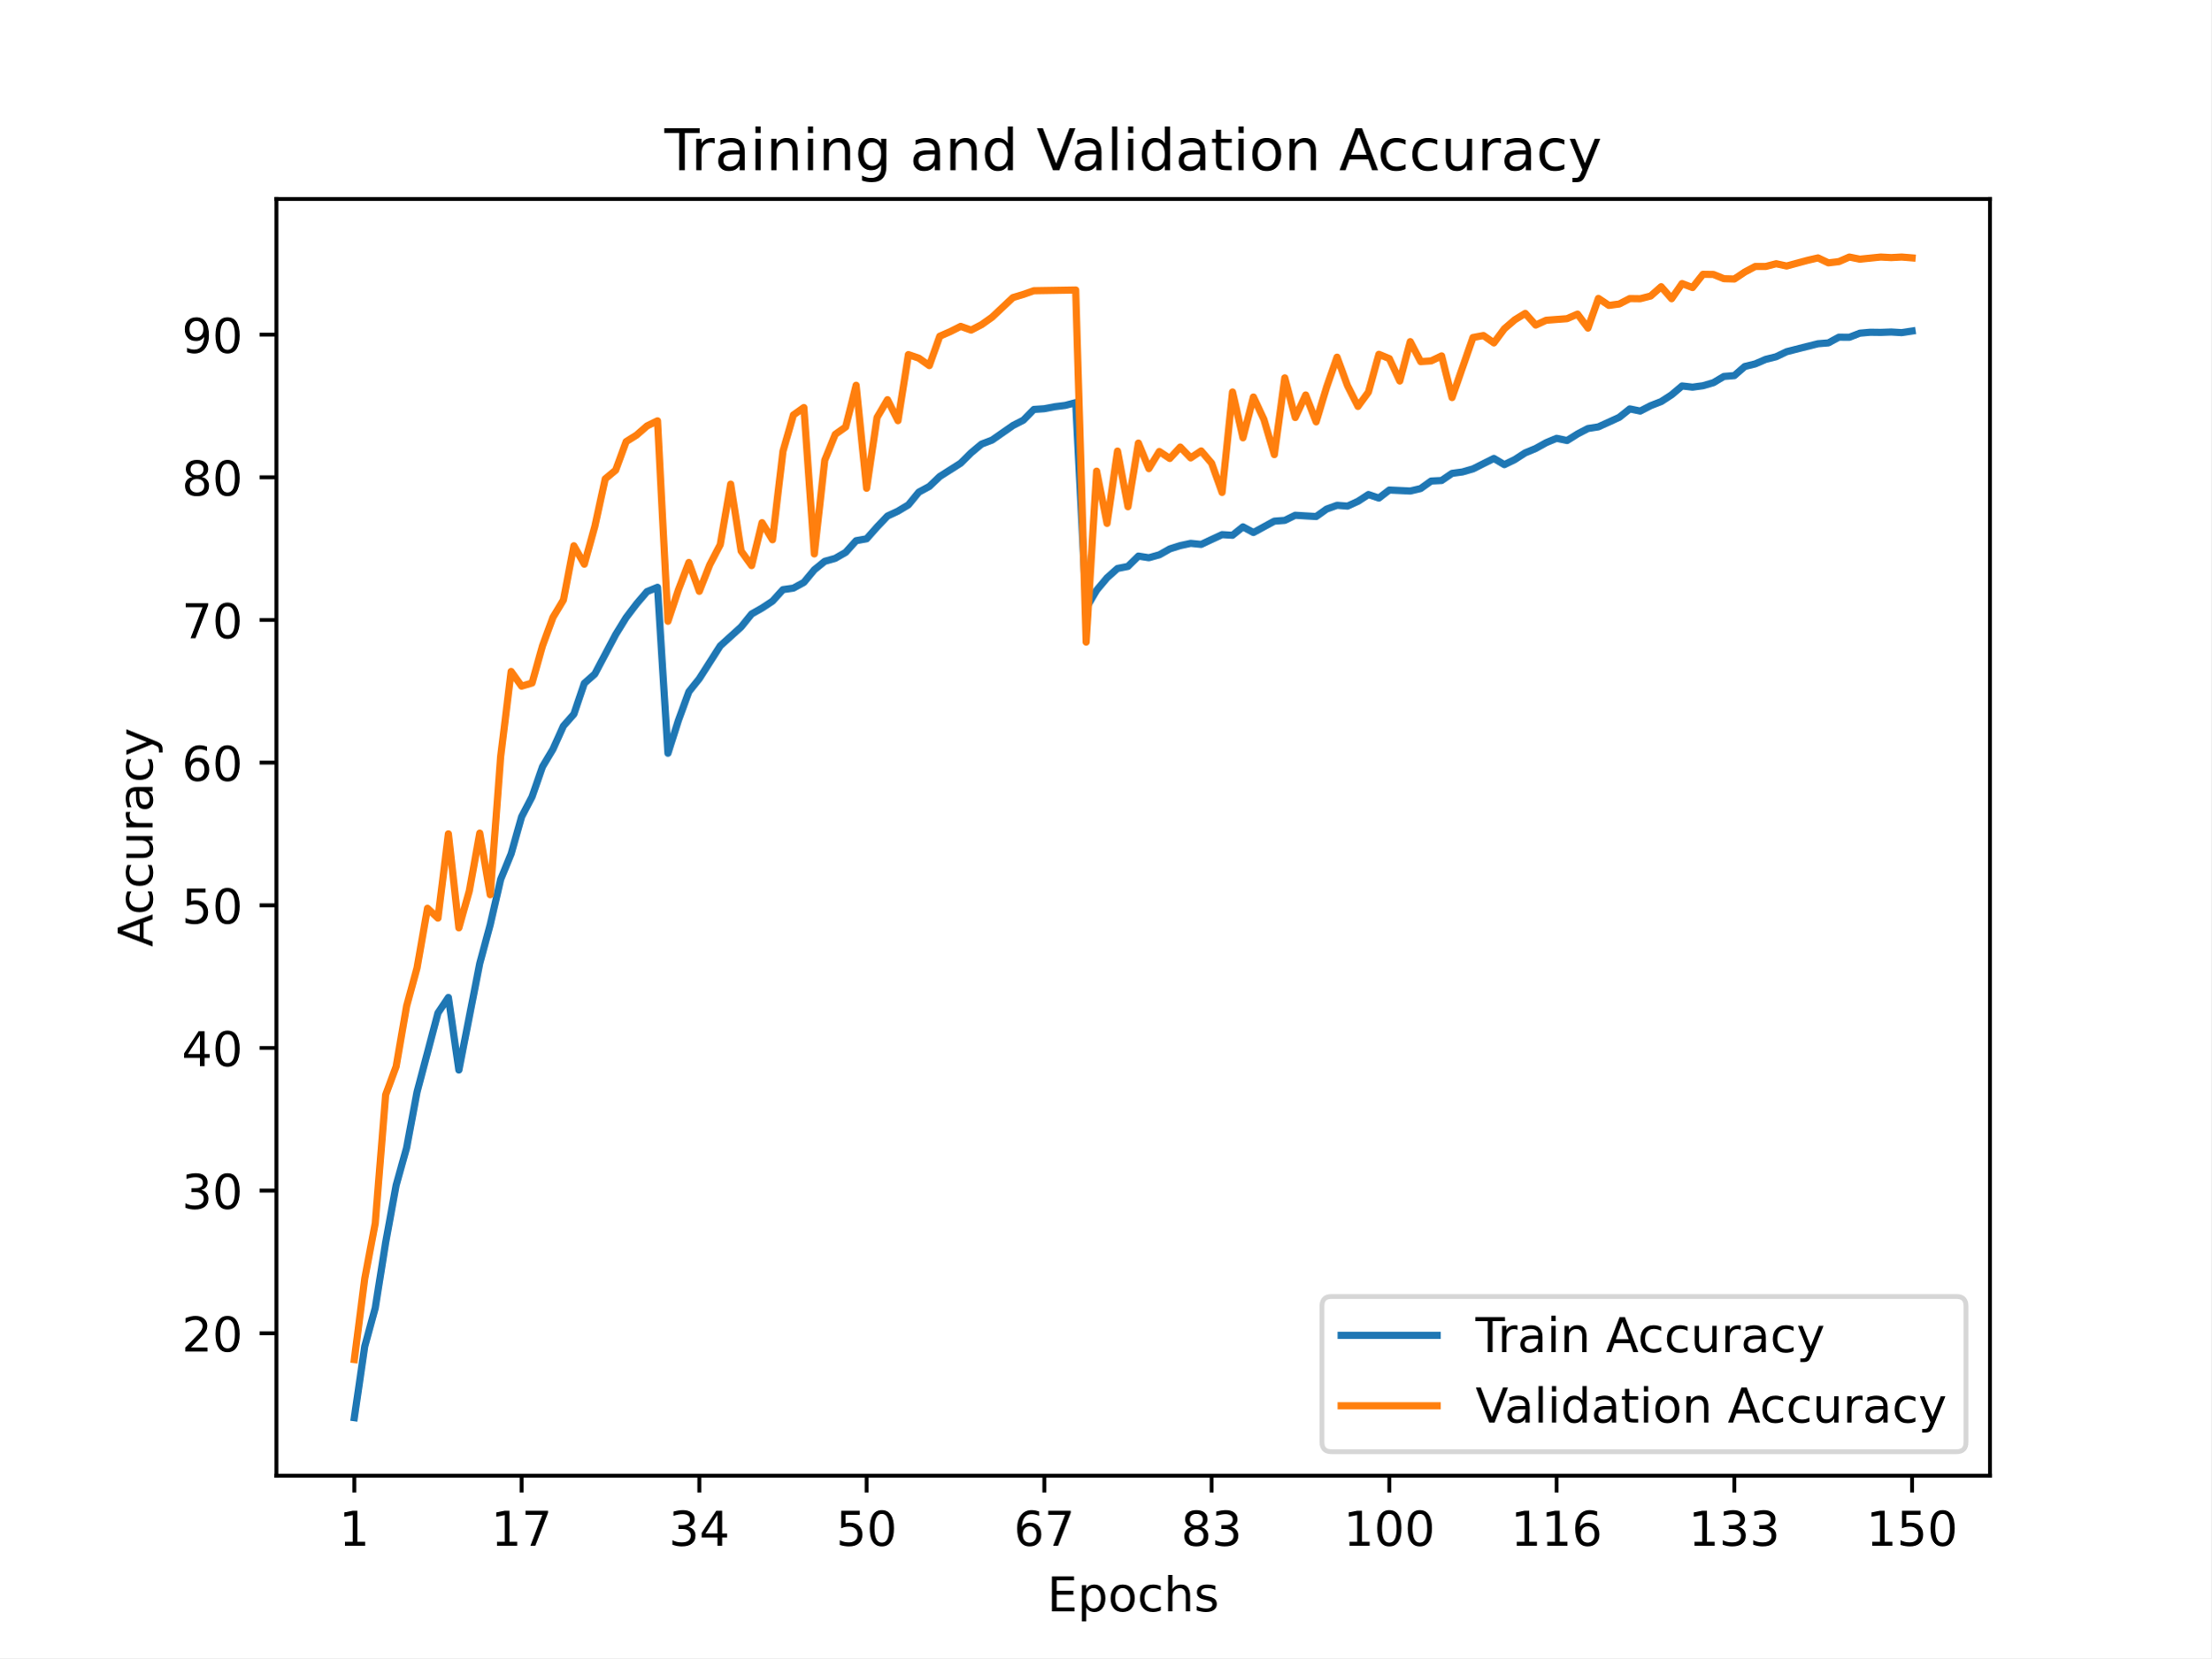
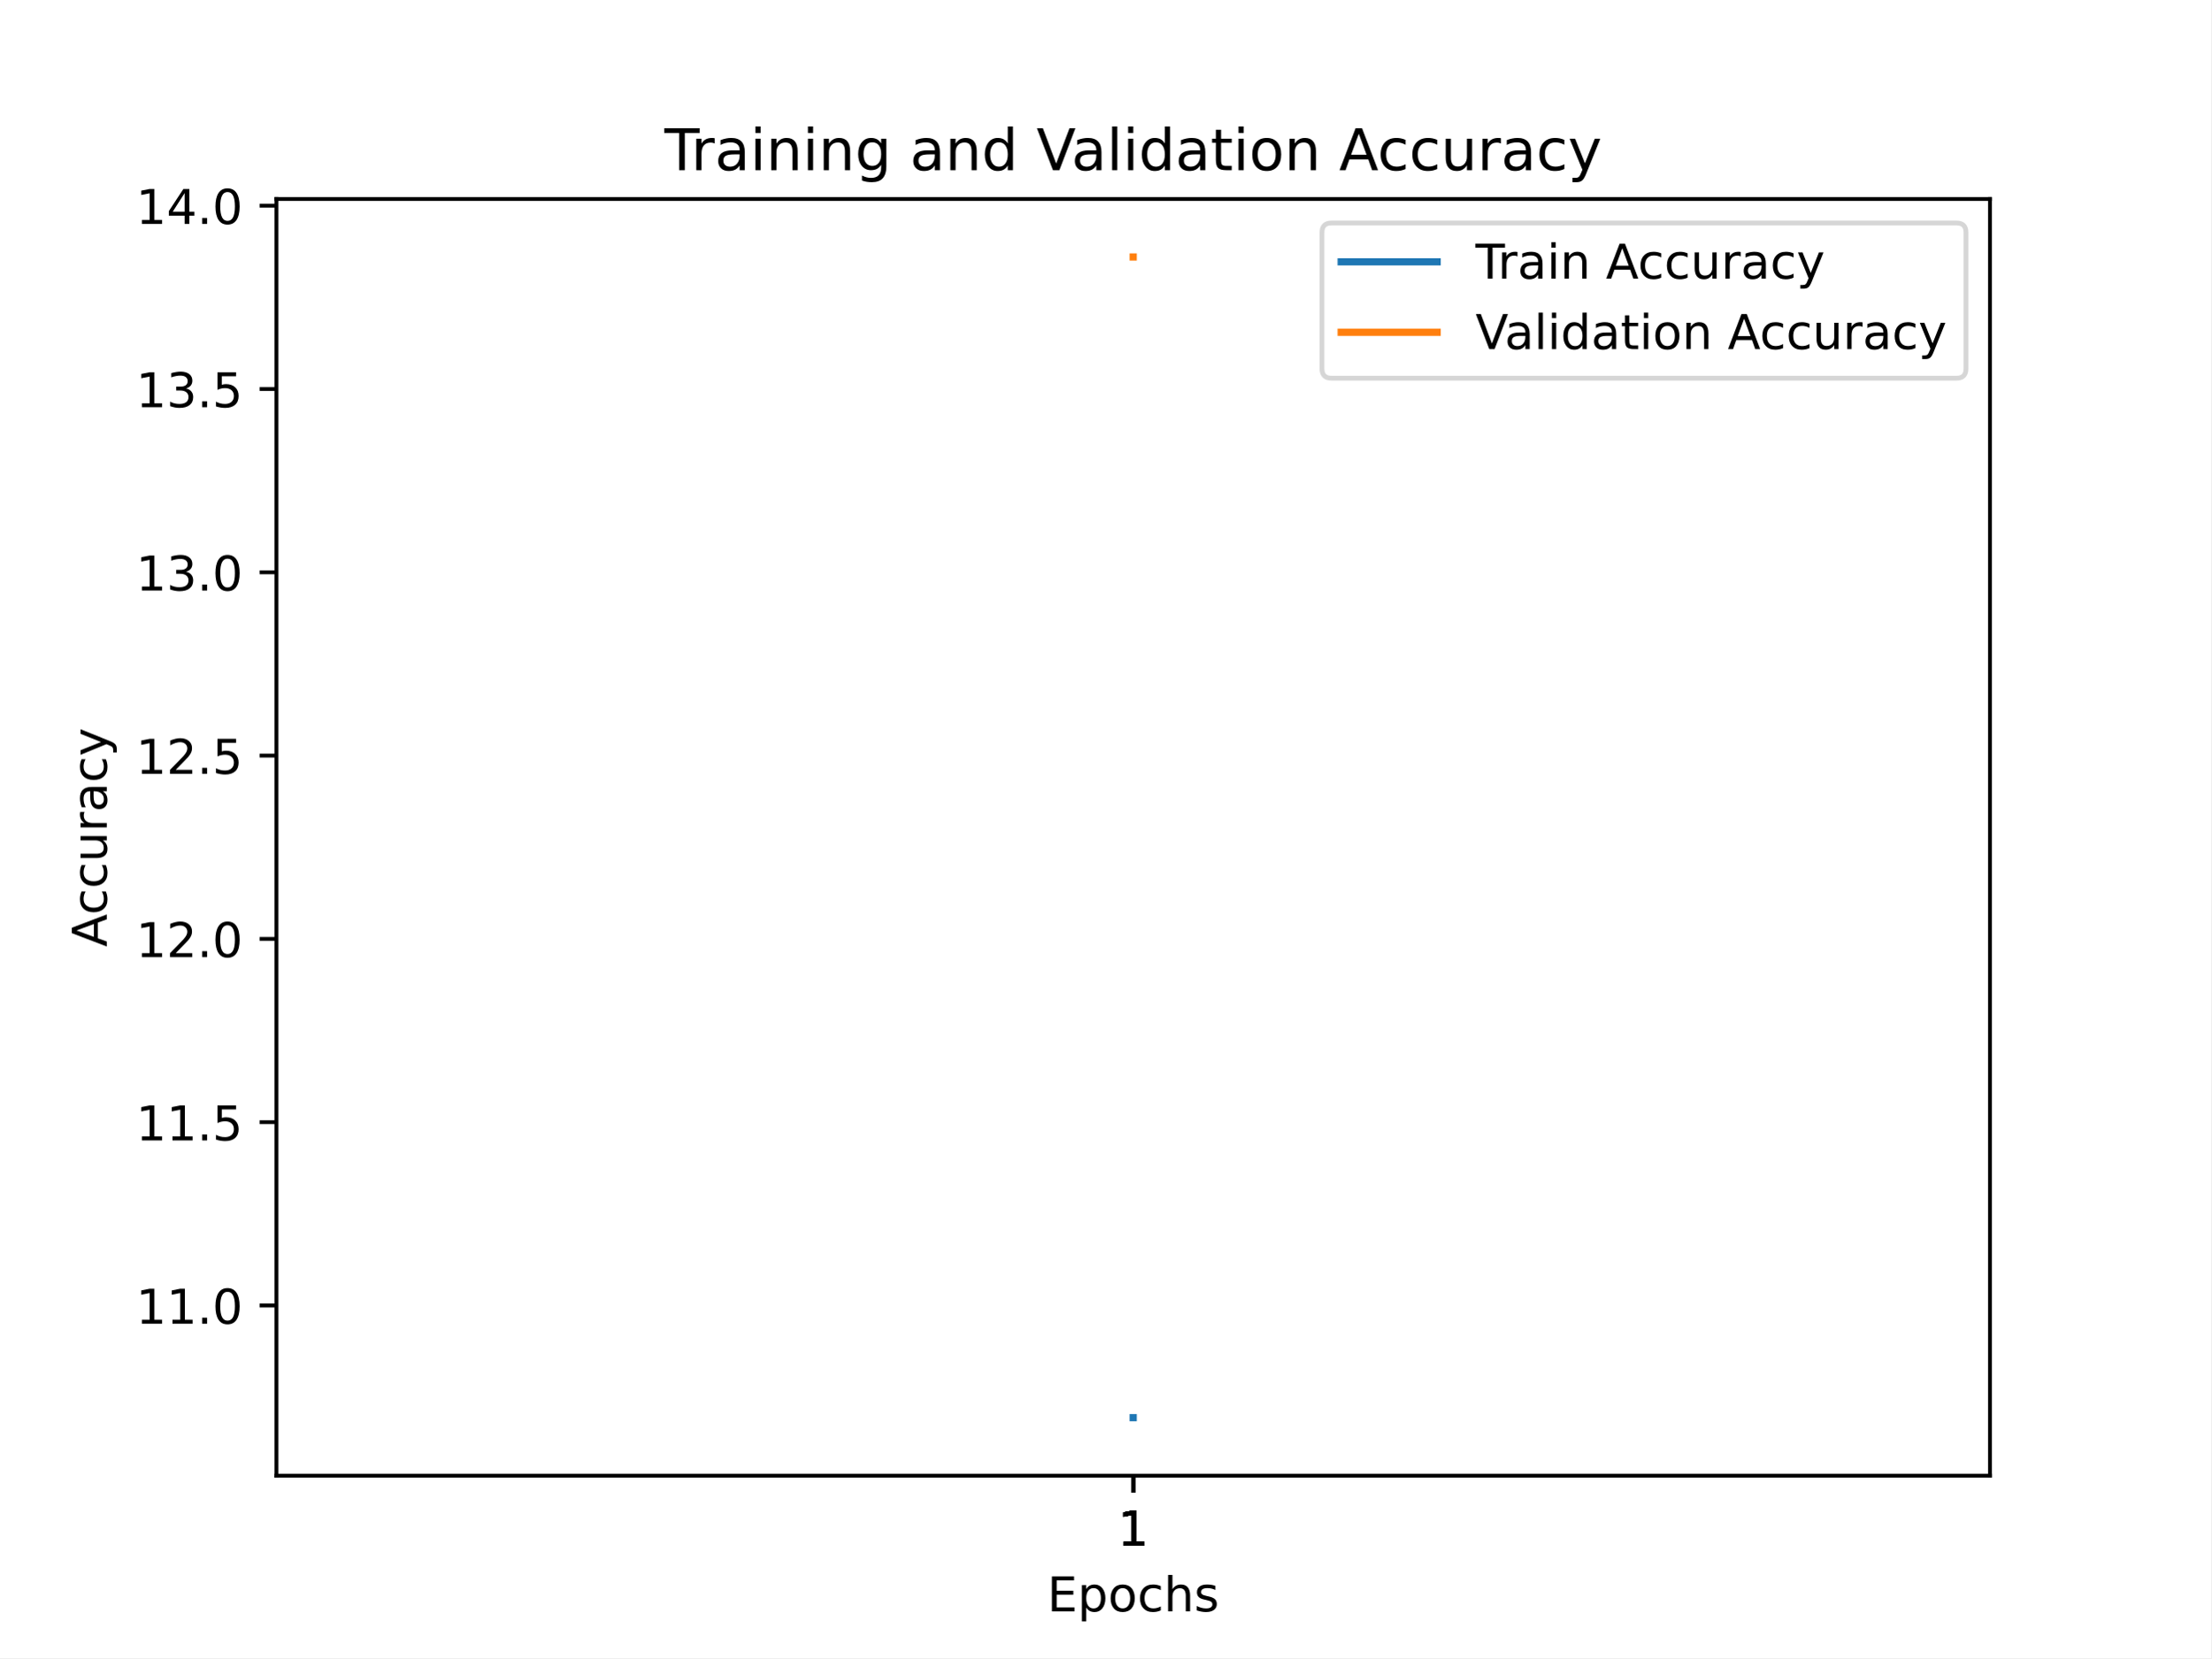
<svg xmlns="http://www.w3.org/2000/svg" xmlns:xlink="http://www.w3.org/1999/xlink" width="460.8pt" height="345.6pt" viewBox="0 0 460.8 345.6" version="1.1">
  <defs>
    <style type="text/css">*{stroke-linejoin: round; stroke-linecap: butt}</style>
  </defs>
  <g id="figure_1">
    <g id="patch_1">
      <path d="M 0 345.6  L 460.8 345.6  L 460.8 0  L 0 0  z " style="fill: #ffffff" />
    </g>
    <g id="axes_1">
      <g id="patch_2">
        <path d="M 57.6 307.584  L 414.72 307.584  L 414.72 41.472  L 57.6 41.472  z " style="fill: #ffffff" />
      </g>
      <g id="matplotlib.axis_1">
        <g id="xtick_1">
          <g id="line2d_1">
            <defs>
-               <path id="m9c31987cc4" d="M 0 0  L 0 3.5  " style="stroke: #000000; stroke-width: 0.8" />
+               <path id="m5d344361ba" d="M 0 0  L 0 3.5  " style="stroke: #000000; stroke-width: 0.8" />
            </defs>
            <g>
-               <use xlink:href="#m9c31987cc4" x="73.833" y="307.584" style="stroke: #000000; stroke-width: 0.8" />
+               <use xlink:href="#m5d344361ba" x="236.16" y="307.584" style="stroke: #000000; stroke-width: 0.8" />
            </g>
          </g>
          <g id="text_1">
-             <g transform="translate(70.65148 322.1824) scale(0.1 -0.1)">
+             <g transform="translate(232.9787 322.1824) scale(0.1 -0.1)">
              <defs>
                <path id="DejaVuSans-31" d="M 794 531  L 1825 531  L 1825 4091  L 703 3866  L 703 4441  L 1819 4666  L 2450 4666  L 2450 531  L 3481 531  L 3481 0  L 794 0  L 794 531  z " transform="scale(0.015625)" />
              </defs>
              <use xlink:href="#DejaVuSans-31" />
            </g>
          </g>
        </g>
        <g id="xtick_2">
          <g id="line2d_2">
            <g>
-               <use xlink:href="#m9c31987cc4" x="108.695" y="307.584" style="stroke: #000000; stroke-width: 0.8" />
+               <use xlink:href="#m5d344361ba" x="236.16" y="307.584" style="stroke: #000000; stroke-width: 0.8" />
            </g>
          </g>
          <g id="text_2">
-             <g transform="translate(102.3325 322.1824) scale(0.1 -0.1)">
-               <defs>
-                 <path id="DejaVuSans-37" d="M 525 4666  L 3525 4666  L 3525 4397  L 1831 0  L 1172 0  L 2766 4134  L 525 4134  L 525 4666  z " transform="scale(0.015625)" />
-               </defs>
-               <use xlink:href="#DejaVuSans-31" />
-               <use xlink:href="#DejaVuSans-37" x="63.623" />
+             <g transform="translate(232.9787 322.1824) scale(0.1 -0.1)">
+               <use xlink:href="#DejaVuSans-31" />
            </g>
          </g>
        </g>
        <g id="xtick_3">
          <g id="line2d_3">
            <g>
-               <use xlink:href="#m9c31987cc4" x="145.736" y="307.584" style="stroke: #000000; stroke-width: 0.8" />
+               <use xlink:href="#m5d344361ba" x="236.16" y="307.584" style="stroke: #000000; stroke-width: 0.8" />
            </g>
          </g>
          <g id="text_3">
-             <g transform="translate(139.3736 322.1824) scale(0.1 -0.1)">
-               <defs>
-                 <path id="DejaVuSans-33" d="M 2597 2516  Q 3050 2419 3304 2112  Q 3559 1806 3559 1356  Q 3559 666 3084 287  Q 2609 -91 1734 -91  Q 1441 -91 1130 -33  Q 819 25 488 141  L 488 750  Q 750 597 1062 519  Q 1375 441 1716 441  Q 2309 441 2620 675  Q 2931 909 2931 1356  Q 2931 1769 2642 2001  Q 2353 2234 1838 2234  L 1294 2234  L 1294 2753  L 1863 2753  Q 2328 2753 2575 2939  Q 2822 3125 2822 3475  Q 2822 3834 2567 4026  Q 2313 4219 1838 4219  Q 1578 4219 1281 4162  Q 984 4106 628 3988  L 628 4550  Q 988 4650 1302 4700  Q 1616 4750 1894 4750  Q 2613 4750 3031 4423  Q 3450 4097 3450 3541  Q 3450 3153 3228 2886  Q 3006 2619 2597 2516  z " transform="scale(0.015625)" />
-                 <path id="DejaVuSans-34" d="M 2419 4116  L 825 1625  L 2419 1625  L 2419 4116  z M 2253 4666  L 3047 4666  L 3047 1625  L 3713 1625  L 3713 1100  L 3047 1100  L 3047 0  L 2419 0  L 2419 1100  L 313 1100  L 313 1709  L 2253 4666  z " transform="scale(0.015625)" />
-               </defs>
-               <use xlink:href="#DejaVuSans-33" />
-               <use xlink:href="#DejaVuSans-34" x="63.623" />
+             <g transform="translate(232.9787 322.1824) scale(0.1 -0.1)">
+               <use xlink:href="#DejaVuSans-31" />
            </g>
          </g>
        </g>
        <g id="xtick_4">
          <g id="line2d_4">
            <g>
-               <use xlink:href="#m9c31987cc4" x="180.598" y="307.584" style="stroke: #000000; stroke-width: 0.8" />
+               <use xlink:href="#m5d344361ba" x="236.16" y="307.584" style="stroke: #000000; stroke-width: 0.8" />
            </g>
          </g>
          <g id="text_4">
-             <g transform="translate(174.2358 322.1824) scale(0.1 -0.1)">
-               <defs>
-                 <path id="DejaVuSans-35" d="M 691 4666  L 3169 4666  L 3169 4134  L 1269 4134  L 1269 2991  Q 1406 3038 1543 3061  Q 1681 3084 1819 3084  Q 2600 3084 3056 2656  Q 3513 2228 3513 1497  Q 3513 744 3044 326  Q 2575 -91 1722 -91  Q 1428 -91 1123 -41  Q 819 9 494 109  L 494 744  Q 775 591 1075 516  Q 1375 441 1709 441  Q 2250 441 2565 725  Q 2881 1009 2881 1497  Q 2881 1984 2565 2268  Q 2250 2553 1709 2553  Q 1456 2553 1204 2497  Q 953 2441 691 2322  L 691 4666  z " transform="scale(0.015625)" />
-                 <path id="DejaVuSans-30" d="M 2034 4250  Q 1547 4250 1301 3770  Q 1056 3291 1056 2328  Q 1056 1369 1301 889  Q 1547 409 2034 409  Q 2525 409 2770 889  Q 3016 1369 3016 2328  Q 3016 3291 2770 3770  Q 2525 4250 2034 4250  z M 2034 4750  Q 2819 4750 3233 4129  Q 3647 3509 3647 2328  Q 3647 1150 3233 529  Q 2819 -91 2034 -91  Q 1250 -91 836 529  Q 422 1150 422 2328  Q 422 3509 836 4129  Q 1250 4750 2034 4750  z " transform="scale(0.015625)" />
-               </defs>
-               <use xlink:href="#DejaVuSans-35" />
-               <use xlink:href="#DejaVuSans-30" x="63.623" />
+             <g transform="translate(232.9787 322.1824) scale(0.1 -0.1)">
+               <use xlink:href="#DejaVuSans-31" />
            </g>
          </g>
        </g>
        <g id="xtick_5">
          <g id="line2d_5">
            <g>
-               <use xlink:href="#m9c31987cc4" x="217.639" y="307.584" style="stroke: #000000; stroke-width: 0.8" />
+               <use xlink:href="#m5d344361ba" x="236.16" y="307.584" style="stroke: #000000; stroke-width: 0.8" />
            </g>
          </g>
          <g id="text_5">
-             <g transform="translate(211.2769 322.1824) scale(0.1 -0.1)">
-               <defs>
-                 <path id="DejaVuSans-36" d="M 2113 2584  Q 1688 2584 1439 2293  Q 1191 2003 1191 1497  Q 1191 994 1439 701  Q 1688 409 2113 409  Q 2538 409 2786 701  Q 3034 994 3034 1497  Q 3034 2003 2786 2293  Q 2538 2584 2113 2584  z M 3366 4563  L 3366 3988  Q 3128 4100 2886 4159  Q 2644 4219 2406 4219  Q 1781 4219 1451 3797  Q 1122 3375 1075 2522  Q 1259 2794 1537 2939  Q 1816 3084 2150 3084  Q 2853 3084 3261 2657  Q 3669 2231 3669 1497  Q 3669 778 3244 343  Q 2819 -91 2113 -91  Q 1303 -91 875 529  Q 447 1150 447 2328  Q 447 3434 972 4092  Q 1497 4750 2381 4750  Q 2619 4750 2861 4703  Q 3103 4656 3366 4563  z " transform="scale(0.015625)" />
-               </defs>
-               <use xlink:href="#DejaVuSans-36" />
-               <use xlink:href="#DejaVuSans-37" x="63.623" />
+             <g transform="translate(232.9787 322.1824) scale(0.1 -0.1)">
+               <use xlink:href="#DejaVuSans-31" />
            </g>
          </g>
        </g>
        <g id="xtick_6">
          <g id="line2d_6">
            <g>
-               <use xlink:href="#m9c31987cc4" x="252.502" y="307.584" style="stroke: #000000; stroke-width: 0.8" />
+               <use xlink:href="#m5d344361ba" x="236.16" y="307.584" style="stroke: #000000; stroke-width: 0.8" />
            </g>
          </g>
          <g id="text_6">
-             <g transform="translate(246.1392 322.1824) scale(0.1 -0.1)">
-               <defs>
-                 <path id="DejaVuSans-38" d="M 2034 2216  Q 1584 2216 1326 1975  Q 1069 1734 1069 1313  Q 1069 891 1326 650  Q 1584 409 2034 409  Q 2484 409 2743 651  Q 3003 894 3003 1313  Q 3003 1734 2745 1975  Q 2488 2216 2034 2216  z M 1403 2484  Q 997 2584 770 2862  Q 544 3141 544 3541  Q 544 4100 942 4425  Q 1341 4750 2034 4750  Q 2731 4750 3128 4425  Q 3525 4100 3525 3541  Q 3525 3141 3298 2862  Q 3072 2584 2669 2484  Q 3125 2378 3379 2068  Q 3634 1759 3634 1313  Q 3634 634 3220 271  Q 2806 -91 2034 -91  Q 1263 -91 848 271  Q 434 634 434 1313  Q 434 1759 690 2068  Q 947 2378 1403 2484  z M 1172 3481  Q 1172 3119 1398 2916  Q 1625 2713 2034 2713  Q 2441 2713 2670 2916  Q 2900 3119 2900 3481  Q 2900 3844 2670 4047  Q 2441 4250 2034 4250  Q 1625 4250 1398 4047  Q 1172 3844 1172 3481  z " transform="scale(0.015625)" />
-               </defs>
-               <use xlink:href="#DejaVuSans-38" />
-               <use xlink:href="#DejaVuSans-33" x="63.623" />
+             <g transform="translate(232.9787 322.1824) scale(0.1 -0.1)">
+               <use xlink:href="#DejaVuSans-31" />
            </g>
          </g>
        </g>
        <g id="xtick_7">
          <g id="line2d_7">
            <g>
-               <use xlink:href="#m9c31987cc4" x="289.543" y="307.584" style="stroke: #000000; stroke-width: 0.8" />
+               <use xlink:href="#m5d344361ba" x="236.16" y="307.584" style="stroke: #000000; stroke-width: 0.8" />
            </g>
          </g>
          <g id="text_7">
-             <g transform="translate(279.999 322.1824) scale(0.1 -0.1)">
-               <use xlink:href="#DejaVuSans-31" />
-               <use xlink:href="#DejaVuSans-30" x="63.623" />
-               <use xlink:href="#DejaVuSans-30" x="127.246" />
+             <g transform="translate(232.9787 322.1824) scale(0.1 -0.1)">
+               <use xlink:href="#DejaVuSans-31" />
            </g>
          </g>
        </g>
        <g id="xtick_8">
          <g id="line2d_8">
            <g>
-               <use xlink:href="#m9c31987cc4" x="324.405" y="307.584" style="stroke: #000000; stroke-width: 0.8" />
+               <use xlink:href="#m5d344361ba" x="236.16" y="307.584" style="stroke: #000000; stroke-width: 0.8" />
            </g>
          </g>
          <g id="text_8">
-             <g transform="translate(314.8613 322.1824) scale(0.1 -0.1)">
-               <use xlink:href="#DejaVuSans-31" />
-               <use xlink:href="#DejaVuSans-31" x="63.623" />
-               <use xlink:href="#DejaVuSans-36" x="127.246" />
+             <g transform="translate(232.9787 322.1824) scale(0.1 -0.1)">
+               <use xlink:href="#DejaVuSans-31" />
            </g>
          </g>
        </g>
        <g id="xtick_9">
          <g id="line2d_9">
            <g>
-               <use xlink:href="#m9c31987cc4" x="361.446" y="307.584" style="stroke: #000000; stroke-width: 0.8" />
+               <use xlink:href="#m5d344361ba" x="236.16" y="307.584" style="stroke: #000000; stroke-width: 0.8" />
            </g>
          </g>
          <g id="text_9">
-             <g transform="translate(351.9024 322.1824) scale(0.1 -0.1)">
-               <use xlink:href="#DejaVuSans-31" />
-               <use xlink:href="#DejaVuSans-33" x="63.623" />
-               <use xlink:href="#DejaVuSans-33" x="127.246" />
+             <g transform="translate(232.9787 322.1824) scale(0.1 -0.1)">
+               <use xlink:href="#DejaVuSans-31" />
            </g>
          </g>
        </g>
        <g id="xtick_10">
          <g id="line2d_10">
            <g>
-               <use xlink:href="#m9c31987cc4" x="398.487" y="307.584" style="stroke: #000000; stroke-width: 0.8" />
+               <use xlink:href="#m5d344361ba" x="236.16" y="307.584" style="stroke: #000000; stroke-width: 0.8" />
            </g>
          </g>
          <g id="text_10">
-             <g transform="translate(388.9435 322.1824) scale(0.1 -0.1)">
-               <use xlink:href="#DejaVuSans-31" />
-               <use xlink:href="#DejaVuSans-35" x="63.623" />
-               <use xlink:href="#DejaVuSans-30" x="127.246" />
+             <g transform="translate(232.9787 322.1824) scale(0.1 -0.1)">
+               <use xlink:href="#DejaVuSans-31" />
            </g>
          </g>
        </g>
        <g id="text_11">
          <g transform="translate(218.2444 335.8606) scale(0.1 -0.1)">
            <defs>
              <path id="DejaVuSans-45" d="M 628 4666  L 3578 4666  L 3578 4134  L 1259 4134  L 1259 2753  L 3481 2753  L 3481 2222  L 1259 2222  L 1259 531  L 3634 531  L 3634 0  L 628 0  L 628 4666  z " transform="scale(0.015625)" />
              <path id="DejaVuSans-70" d="M 1159 525  L 1159 -1331  L 581 -1331  L 581 3500  L 1159 3500  L 1159 2969  Q 1341 3281 1617 3432  Q 1894 3584 2278 3584  Q 2916 3584 3314 3078  Q 3713 2572 3713 1747  Q 3713 922 3314 415  Q 2916 -91 2278 -91  Q 1894 -91 1617 61  Q 1341 213 1159 525  z M 3116 1747  Q 3116 2381 2855 2742  Q 2594 3103 2138 3103  Q 1681 3103 1420 2742  Q 1159 2381 1159 1747  Q 1159 1113 1420 752  Q 1681 391 2138 391  Q 2594 391 2855 752  Q 3116 1113 3116 1747  z " transform="scale(0.015625)" />
              <path id="DejaVuSans-6f" d="M 1959 3097  Q 1497 3097 1228 2736  Q 959 2375 959 1747  Q 959 1119 1226 758  Q 1494 397 1959 397  Q 2419 397 2687 759  Q 2956 1122 2956 1747  Q 2956 2369 2687 2733  Q 2419 3097 1959 3097  z M 1959 3584  Q 2709 3584 3137 3096  Q 3566 2609 3566 1747  Q 3566 888 3137 398  Q 2709 -91 1959 -91  Q 1206 -91 779 398  Q 353 888 353 1747  Q 353 2609 779 3096  Q 1206 3584 1959 3584  z " transform="scale(0.015625)" />
              <path id="DejaVuSans-63" d="M 3122 3366  L 3122 2828  Q 2878 2963 2633 3030  Q 2388 3097 2138 3097  Q 1578 3097 1268 2742  Q 959 2388 959 1747  Q 959 1106 1268 751  Q 1578 397 2138 397  Q 2388 397 2633 464  Q 2878 531 3122 666  L 3122 134  Q 2881 22 2623 -34  Q 2366 -91 2075 -91  Q 1284 -91 818 406  Q 353 903 353 1747  Q 353 2603 823 3093  Q 1294 3584 2113 3584  Q 2378 3584 2631 3529  Q 2884 3475 3122 3366  z " transform="scale(0.015625)" />
              <path id="DejaVuSans-68" d="M 3513 2113  L 3513 0  L 2938 0  L 2938 2094  Q 2938 2591 2744 2837  Q 2550 3084 2163 3084  Q 1697 3084 1428 2787  Q 1159 2491 1159 1978  L 1159 0  L 581 0  L 581 4863  L 1159 4863  L 1159 2956  Q 1366 3272 1645 3428  Q 1925 3584 2291 3584  Q 2894 3584 3203 3211  Q 3513 2838 3513 2113  z " transform="scale(0.015625)" />
              <path id="DejaVuSans-73" d="M 2834 3397  L 2834 2853  Q 2591 2978 2328 3040  Q 2066 3103 1784 3103  Q 1356 3103 1142 2972  Q 928 2841 928 2578  Q 928 2378 1081 2264  Q 1234 2150 1697 2047  L 1894 2003  Q 2506 1872 2764 1633  Q 3022 1394 3022 966  Q 3022 478 2636 193  Q 2250 -91 1575 -91  Q 1294 -91 989 -36  Q 684 19 347 128  L 347 722  Q 666 556 975 473  Q 1284 391 1588 391  Q 1994 391 2212 530  Q 2431 669 2431 922  Q 2431 1156 2273 1281  Q 2116 1406 1581 1522  L 1381 1569  Q 847 1681 609 1914  Q 372 2147 372 2553  Q 372 3047 722 3315  Q 1072 3584 1716 3584  Q 2034 3584 2315 3537  Q 2597 3491 2834 3397  z " transform="scale(0.015625)" />
            </defs>
            <use xlink:href="#DejaVuSans-45" />
            <use xlink:href="#DejaVuSans-70" x="63.184" />
            <use xlink:href="#DejaVuSans-6f" x="126.66" />
            <use xlink:href="#DejaVuSans-63" x="187.842" />
            <use xlink:href="#DejaVuSans-68" x="242.822" />
            <use xlink:href="#DejaVuSans-73" x="306.201" />
          </g>
        </g>
      </g>
      <g id="matplotlib.axis_2">
        <g id="ytick_1">
          <g id="line2d_11">
            <defs>
-               <path id="m082d14ec85" d="M 0 0  L -3.5 0  " style="stroke: #000000; stroke-width: 0.8" />
+               <path id="m959a2007bb" d="M 0 0  L -3.5 0  " style="stroke: #000000; stroke-width: 0.8" />
            </defs>
            <g>
-               <use xlink:href="#m082d14ec85" x="57.6" y="277.902" style="stroke: #000000; stroke-width: 0.8" />
+               <use xlink:href="#m959a2007bb" x="57.6" y="272.106" style="stroke: #000000; stroke-width: 0.8" />
            </g>
          </g>
          <g id="text_12">
-             <g transform="translate(37.875 281.7009) scale(0.1 -0.1)">
-               <defs>
-                 <path id="DejaVuSans-32" d="M 1228 531  L 3431 531  L 3431 0  L 469 0  L 469 531  Q 828 903 1448 1529  Q 2069 2156 2228 2338  Q 2531 2678 2651 2914  Q 2772 3150 2772 3378  Q 2772 3750 2511 3984  Q 2250 4219 1831 4219  Q 1534 4219 1204 4116  Q 875 4013 500 3803  L 500 4441  Q 881 4594 1212 4672  Q 1544 4750 1819 4750  Q 2544 4750 2975 4387  Q 3406 4025 3406 3419  Q 3406 3131 3298 2873  Q 3191 2616 2906 2266  Q 2828 2175 2409 1742  Q 1991 1309 1228 531  z " transform="scale(0.015625)" />
-               </defs>
-               <use xlink:href="#DejaVuSans-32" />
-               <use xlink:href="#DejaVuSans-30" x="63.623" />
+             <g transform="translate(28.33438 275.9052) scale(0.1 -0.1)">
+               <defs>
+                 <path id="DejaVuSans-2e" d="M 684 794  L 1344 794  L 1344 0  L 684 0  L 684 794  z " transform="scale(0.015625)" />
+                 <path id="DejaVuSans-30" d="M 2034 4250  Q 1547 4250 1301 3770  Q 1056 3291 1056 2328  Q 1056 1369 1301 889  Q 1547 409 2034 409  Q 2525 409 2770 889  Q 3016 1369 3016 2328  Q 3016 3291 2770 3770  Q 2525 4250 2034 4250  z M 2034 4750  Q 2819 4750 3233 4129  Q 3647 3509 3647 2328  Q 3647 1150 3233 529  Q 2819 -91 2034 -91  Q 1250 -91 836 529  Q 422 1150 422 2328  Q 422 3509 836 4129  Q 1250 4750 2034 4750  z " transform="scale(0.015625)" />
+               </defs>
+               <use xlink:href="#DejaVuSans-31" />
+               <use xlink:href="#DejaVuSans-31" x="63.623" />
+               <use xlink:href="#DejaVuSans-2e" x="127.246" />
+               <use xlink:href="#DejaVuSans-30" x="159.033" />
            </g>
          </g>
        </g>
        <g id="ytick_2">
          <g id="line2d_12">
            <g>
-               <use xlink:href="#m082d14ec85" x="57.6" y="248.165" style="stroke: #000000; stroke-width: 0.8" />
+               <use xlink:href="#m959a2007bb" x="57.6" y="233.9" style="stroke: #000000; stroke-width: 0.8" />
            </g>
          </g>
          <g id="text_13">
-             <g transform="translate(37.875 251.9642) scale(0.1 -0.1)">
-               <use xlink:href="#DejaVuSans-33" />
-               <use xlink:href="#DejaVuSans-30" x="63.623" />
+             <g transform="translate(28.33438 237.6992) scale(0.1 -0.1)">
+               <defs>
+                 <path id="DejaVuSans-35" d="M 691 4666  L 3169 4666  L 3169 4134  L 1269 4134  L 1269 2991  Q 1406 3038 1543 3061  Q 1681 3084 1819 3084  Q 2600 3084 3056 2656  Q 3513 2228 3513 1497  Q 3513 744 3044 326  Q 2575 -91 1722 -91  Q 1428 -91 1123 -41  Q 819 9 494 109  L 494 744  Q 775 591 1075 516  Q 1375 441 1709 441  Q 2250 441 2565 725  Q 2881 1009 2881 1497  Q 2881 1984 2565 2268  Q 2250 2553 1709 2553  Q 1456 2553 1204 2497  Q 953 2441 691 2322  L 691 4666  z " transform="scale(0.015625)" />
+               </defs>
+               <use xlink:href="#DejaVuSans-31" />
+               <use xlink:href="#DejaVuSans-31" x="63.623" />
+               <use xlink:href="#DejaVuSans-2e" x="127.246" />
+               <use xlink:href="#DejaVuSans-35" x="159.033" />
            </g>
          </g>
        </g>
        <g id="ytick_3">
          <g id="line2d_13">
            <g>
-               <use xlink:href="#m082d14ec85" x="57.6" y="218.428" style="stroke: #000000; stroke-width: 0.8" />
+               <use xlink:href="#m959a2007bb" x="57.6" y="195.694" style="stroke: #000000; stroke-width: 0.8" />
            </g>
          </g>
          <g id="text_14">
-             <g transform="translate(37.875 222.2275) scale(0.1 -0.1)">
-               <use xlink:href="#DejaVuSans-34" />
-               <use xlink:href="#DejaVuSans-30" x="63.623" />
+             <g transform="translate(28.33438 199.4933) scale(0.1 -0.1)">
+               <defs>
+                 <path id="DejaVuSans-32" d="M 1228 531  L 3431 531  L 3431 0  L 469 0  L 469 531  Q 828 903 1448 1529  Q 2069 2156 2228 2338  Q 2531 2678 2651 2914  Q 2772 3150 2772 3378  Q 2772 3750 2511 3984  Q 2250 4219 1831 4219  Q 1534 4219 1204 4116  Q 875 4013 500 3803  L 500 4441  Q 881 4594 1212 4672  Q 1544 4750 1819 4750  Q 2544 4750 2975 4387  Q 3406 4025 3406 3419  Q 3406 3131 3298 2873  Q 3191 2616 2906 2266  Q 2828 2175 2409 1742  Q 1991 1309 1228 531  z " transform="scale(0.015625)" />
+               </defs>
+               <use xlink:href="#DejaVuSans-31" />
+               <use xlink:href="#DejaVuSans-32" x="63.623" />
+               <use xlink:href="#DejaVuSans-2e" x="127.246" />
+               <use xlink:href="#DejaVuSans-30" x="159.033" />
            </g>
          </g>
        </g>
        <g id="ytick_4">
          <g id="line2d_14">
            <g>
-               <use xlink:href="#m082d14ec85" x="57.6" y="188.692" style="stroke: #000000; stroke-width: 0.8" />
+               <use xlink:href="#m959a2007bb" x="57.6" y="157.488" style="stroke: #000000; stroke-width: 0.8" />
            </g>
          </g>
          <g id="text_15">
-             <g transform="translate(37.875 192.4908) scale(0.1 -0.1)">
-               <use xlink:href="#DejaVuSans-35" />
-               <use xlink:href="#DejaVuSans-30" x="63.623" />
+             <g transform="translate(28.33438 161.2874) scale(0.1 -0.1)">
+               <use xlink:href="#DejaVuSans-31" />
+               <use xlink:href="#DejaVuSans-32" x="63.623" />
+               <use xlink:href="#DejaVuSans-2e" x="127.246" />
+               <use xlink:href="#DejaVuSans-35" x="159.033" />
            </g>
          </g>
        </g>
        <g id="ytick_5">
          <g id="line2d_15">
            <g>
-               <use xlink:href="#m082d14ec85" x="57.6" y="158.955" style="stroke: #000000; stroke-width: 0.8" />
+               <use xlink:href="#m959a2007bb" x="57.6" y="119.282" style="stroke: #000000; stroke-width: 0.8" />
            </g>
          </g>
          <g id="text_16">
-             <g transform="translate(37.875 162.7541) scale(0.1 -0.1)">
-               <use xlink:href="#DejaVuSans-36" />
-               <use xlink:href="#DejaVuSans-30" x="63.623" />
+             <g transform="translate(28.33438 123.0814) scale(0.1 -0.1)">
+               <defs>
+                 <path id="DejaVuSans-33" d="M 2597 2516  Q 3050 2419 3304 2112  Q 3559 1806 3559 1356  Q 3559 666 3084 287  Q 2609 -91 1734 -91  Q 1441 -91 1130 -33  Q 819 25 488 141  L 488 750  Q 750 597 1062 519  Q 1375 441 1716 441  Q 2309 441 2620 675  Q 2931 909 2931 1356  Q 2931 1769 2642 2001  Q 2353 2234 1838 2234  L 1294 2234  L 1294 2753  L 1863 2753  Q 2328 2753 2575 2939  Q 2822 3125 2822 3475  Q 2822 3834 2567 4026  Q 2313 4219 1838 4219  Q 1578 4219 1281 4162  Q 984 4106 628 3988  L 628 4550  Q 988 4650 1302 4700  Q 1616 4750 1894 4750  Q 2613 4750 3031 4423  Q 3450 4097 3450 3541  Q 3450 3153 3228 2886  Q 3006 2619 2597 2516  z " transform="scale(0.015625)" />
+               </defs>
+               <use xlink:href="#DejaVuSans-31" />
+               <use xlink:href="#DejaVuSans-33" x="63.623" />
+               <use xlink:href="#DejaVuSans-2e" x="127.246" />
+               <use xlink:href="#DejaVuSans-30" x="159.033" />
            </g>
          </g>
        </g>
        <g id="ytick_6">
          <g id="line2d_16">
            <g>
-               <use xlink:href="#m082d14ec85" x="57.6" y="129.218" style="stroke: #000000; stroke-width: 0.8" />
+               <use xlink:href="#m959a2007bb" x="57.6" y="81.076" style="stroke: #000000; stroke-width: 0.8" />
            </g>
          </g>
          <g id="text_17">
-             <g transform="translate(37.875 133.0174) scale(0.1 -0.1)">
-               <use xlink:href="#DejaVuSans-37" />
-               <use xlink:href="#DejaVuSans-30" x="63.623" />
+             <g transform="translate(28.33438 84.87549) scale(0.1 -0.1)">
+               <use xlink:href="#DejaVuSans-31" />
+               <use xlink:href="#DejaVuSans-33" x="63.623" />
+               <use xlink:href="#DejaVuSans-2e" x="127.246" />
+               <use xlink:href="#DejaVuSans-35" x="159.033" />
            </g>
          </g>
        </g>
        <g id="ytick_7">
          <g id="line2d_17">
            <g>
-               <use xlink:href="#m082d14ec85" x="57.6" y="99.481" style="stroke: #000000; stroke-width: 0.8" />
+               <use xlink:href="#m959a2007bb" x="57.6" y="42.87" style="stroke: #000000; stroke-width: 0.8" />
            </g>
          </g>
          <g id="text_18">
-             <g transform="translate(37.875 103.2807) scale(0.1 -0.1)">
-               <use xlink:href="#DejaVuSans-38" />
-               <use xlink:href="#DejaVuSans-30" x="63.623" />
-             </g>
-           </g>
-         </g>
-         <g id="ytick_8">
-           <g id="line2d_18">
-             <g>
-               <use xlink:href="#m082d14ec85" x="57.6" y="69.745" style="stroke: #000000; stroke-width: 0.8" />
-             </g>
-           </g>
-           <g id="text_19">
-             <g transform="translate(37.875 73.54399) scale(0.1 -0.1)">
-               <defs>
-                 <path id="DejaVuSans-39" d="M 703 97  L 703 672  Q 941 559 1184 500  Q 1428 441 1663 441  Q 2288 441 2617 861  Q 2947 1281 2994 2138  Q 2813 1869 2534 1725  Q 2256 1581 1919 1581  Q 1219 1581 811 2004  Q 403 2428 403 3163  Q 403 3881 828 4315  Q 1253 4750 1959 4750  Q 2769 4750 3195 4129  Q 3622 3509 3622 2328  Q 3622 1225 3098 567  Q 2575 -91 1691 -91  Q 1453 -91 1209 -44  Q 966 3 703 97  z M 1959 2075  Q 2384 2075 2632 2365  Q 2881 2656 2881 3163  Q 2881 3666 2632 3958  Q 2384 4250 1959 4250  Q 1534 4250 1286 3958  Q 1038 3666 1038 3163  Q 1038 2656 1286 2365  Q 1534 2075 1959 2075  z " transform="scale(0.015625)" />
-               </defs>
-               <use xlink:href="#DejaVuSans-39" />
-               <use xlink:href="#DejaVuSans-30" x="63.623" />
-             </g>
-           </g>
-         </g>
-         <g id="text_20">
-           <g transform="translate(31.79531 197.3561) rotate(-90) scale(0.1 -0.1)">
+             <g transform="translate(28.33438 46.66956) scale(0.1 -0.1)">
+               <defs>
+                 <path id="DejaVuSans-34" d="M 2419 4116  L 825 1625  L 2419 1625  L 2419 4116  z M 2253 4666  L 3047 4666  L 3047 1625  L 3713 1625  L 3713 1100  L 3047 1100  L 3047 0  L 2419 0  L 2419 1100  L 313 1100  L 313 1709  L 2253 4666  z " transform="scale(0.015625)" />
+               </defs>
+               <use xlink:href="#DejaVuSans-31" />
+               <use xlink:href="#DejaVuSans-34" x="63.623" />
+               <use xlink:href="#DejaVuSans-2e" x="127.246" />
+               <use xlink:href="#DejaVuSans-30" x="159.033" />
+             </g>
+           </g>
+         </g>
+         <g id="text_19">
+           <g transform="translate(22.25469 197.3561) rotate(-90) scale(0.1 -0.1)">
            <defs>
              <path id="DejaVuSans-41" d="M 2188 4044  L 1331 1722  L 3047 1722  L 2188 4044  z M 1831 4666  L 2547 4666  L 4325 0  L 3669 0  L 3244 1197  L 1141 1197  L 716 0  L 50 0  L 1831 4666  z " transform="scale(0.015625)" />
              <path id="DejaVuSans-75" d="M 544 1381  L 544 3500  L 1119 3500  L 1119 1403  Q 1119 906 1312 657  Q 1506 409 1894 409  Q 2359 409 2629 706  Q 2900 1003 2900 1516  L 2900 3500  L 3475 3500  L 3475 0  L 2900 0  L 2900 538  Q 2691 219 2414 64  Q 2138 -91 1772 -91  Q 1169 -91 856 284  Q 544 659 544 1381  z M 1991 3584  L 1991 3584  z " transform="scale(0.015625)" />
              <path id="DejaVuSans-72" d="M 2631 2963  Q 2534 3019 2420 3045  Q 2306 3072 2169 3072  Q 1681 3072 1420 2755  Q 1159 2438 1159 1844  L 1159 0  L 581 0  L 581 3500  L 1159 3500  L 1159 2956  Q 1341 3275 1631 3429  Q 1922 3584 2338 3584  Q 2397 3584 2469 3576  Q 2541 3569 2628 3553  L 2631 2963  z " transform="scale(0.015625)" />
              <path id="DejaVuSans-61" d="M 2194 1759  Q 1497 1759 1228 1600  Q 959 1441 959 1056  Q 959 750 1161 570  Q 1363 391 1709 391  Q 2188 391 2477 730  Q 2766 1069 2766 1631  L 2766 1759  L 2194 1759  z M 3341 1997  L 3341 0  L 2766 0  L 2766 531  Q 2569 213 2275 61  Q 1981 -91 1556 -91  Q 1019 -91 701 211  Q 384 513 384 1019  Q 384 1609 779 1909  Q 1175 2209 1959 2209  L 2766 2209  L 2766 2266  Q 2766 2663 2505 2880  Q 2244 3097 1772 3097  Q 1472 3097 1187 3025  Q 903 2953 641 2809  L 641 3341  Q 956 3463 1253 3523  Q 1550 3584 1831 3584  Q 2591 3584 2966 3190  Q 3341 2797 3341 1997  z " transform="scale(0.015625)" />
              <path id="DejaVuSans-79" d="M 2059 -325  Q 1816 -950 1584 -1140  Q 1353 -1331 966 -1331  L 506 -1331  L 506 -850  L 844 -850  Q 1081 -850 1212 -737  Q 1344 -625 1503 -206  L 1606 56  L 191 3500  L 800 3500  L 1894 763  L 2988 3500  L 3597 3500  L 2059 -325  z " transform="scale(0.015625)" />
            </defs>
            <use xlink:href="#DejaVuSans-41" />
            <use xlink:href="#DejaVuSans-63" x="66.658" />
            <use xlink:href="#DejaVuSans-63" x="121.639" />
            <use xlink:href="#DejaVuSans-75" x="176.619" />
            <use xlink:href="#DejaVuSans-72" x="239.998" />
            <use xlink:href="#DejaVuSans-61" x="281.111" />
            <use xlink:href="#DejaVuSans-63" x="342.391" />
            <use xlink:href="#DejaVuSans-79" x="397.371" />
          </g>
        </g>
      </g>
+       <g id="line2d_18">
+         <path d="M 236.16 295.488  " clip-path="url(#pd294e9400a)" style="fill: none; stroke: #1f77b4; stroke-width: 1.5; stroke-linecap: square" />
+       </g>
      <g id="line2d_19">
-         <path d="M 73.833 295.488  L 76.012 280.602  L 78.191 272.638  L 80.369 258.959  L 82.548 247.041  L 84.727 239.25  L 86.906 227.611  L 91.264 211.137  L 93.443 207.902  L 95.622 223.032  L 99.979 200.788  L 102.158 192.718  L 104.337 183.285  L 106.516 177.957  L 108.695 170.249  L 110.874 166.074  L 113.053 159.805  L 115.232 156.154  L 117.411 151.319  L 119.589 148.85  L 121.768 142.421  L 123.947 140.494  L 128.305 132.257  L 130.484 128.719  L 132.663 125.852  L 134.842 123.301  L 137.021 122.408  L 139.199 156.998  L 141.378 150.159  L 143.557 144.176  L 145.736 141.452  L 150.094 134.618  L 154.452 130.669  L 156.631 127.969  L 158.809 126.738  L 160.988 125.299  L 163.167 122.89  L 165.346 122.581  L 167.525 121.386  L 169.704 118.757  L 171.883 116.99  L 174.062 116.372  L 176.241 115.123  L 178.419 112.696  L 180.598 112.304  L 182.777 109.842  L 184.956 107.552  L 187.135 106.535  L 189.314 105.221  L 191.493 102.562  L 193.672 101.391  L 195.851 99.309  L 200.208 96.538  L 202.387 94.373  L 204.566 92.553  L 206.745 91.726  L 211.103 88.687  L 213.282 87.563  L 215.461 85.339  L 217.639 85.19  L 219.818 84.768  L 221.997 84.488  L 224.176 83.917  L 226.355 126.768  L 228.534 123.033  L 230.713 120.428  L 232.892 118.483  L 235.071 118.049  L 237.249 115.908  L 239.428 116.247  L 241.607 115.64  L 243.786 114.409  L 245.965 113.719  L 248.144 113.244  L 250.323 113.464  L 254.681 111.43  L 256.859 111.561  L 259.038 109.806  L 261.217 110.99  L 265.575 108.617  L 267.754 108.456  L 269.933 107.397  L 274.291 107.659  L 276.469 106.107  L 278.648 105.31  L 280.827 105.482  L 283.006 104.489  L 285.185 103.074  L 287.364 103.805  L 289.543 102.128  L 293.901 102.336  L 296.079 101.819  L 298.258 100.255  L 300.437 100.148  L 302.616 98.655  L 304.795 98.363  L 306.974 97.727  L 311.332 95.544  L 313.511 96.847  L 315.689 95.782  L 317.868 94.373  L 320.047 93.475  L 322.226 92.261  L 324.405 91.357  L 326.584 91.815  L 328.763 90.447  L 330.942 89.306  L 333.121 88.961  L 337.478 86.968  L 339.657 85.226  L 341.836 85.678  L 344.015 84.542  L 346.194 83.697  L 348.373 82.282  L 350.552 80.444  L 352.731 80.694  L 354.909 80.396  L 357.088 79.748  L 359.267 78.458  L 361.446 78.273  L 363.625 76.376  L 365.804 75.841  L 367.983 74.889  L 370.162 74.348  L 372.341 73.295  L 378.877 71.636  L 381.056 71.458  L 383.235 70.274  L 385.414 70.292  L 387.593 69.441  L 389.772 69.251  L 391.951 69.281  L 394.129 69.198  L 396.308 69.334  L 398.487 68.995  L 398.487 68.995  " clip-path="url(#p32f9a9b184)" style="fill: none; stroke: #1f77b4; stroke-width: 1.5; stroke-linecap: square" />
-       </g>
-       <g id="line2d_20">
-         <path d="M 73.833 283.373  L 76.012 266.453  L 78.191 254.975  L 80.369 228.182  L 82.548 222.294  L 84.727 209.715  L 86.906 201.746  L 89.085 189.316  L 91.264 191.368  L 93.443 173.794  L 95.622 193.39  L 97.801 185.688  L 99.979 173.645  L 102.158 186.491  L 104.337 157.676  L 106.516 139.953  L 108.695 143.016  L 110.874 142.362  L 113.053 134.601  L 115.232 128.683  L 117.411 125.055  L 119.589 113.755  L 121.768 117.591  L 123.947 109.77  L 126.126 99.809  L 128.305 97.995  L 130.484 92.047  L 132.663 90.679  L 134.842 88.776  L 137.021 87.706  L 139.199 129.486  L 141.378 122.944  L 143.557 117.234  L 145.736 123.241  L 147.915 117.71  L 150.094 113.517  L 152.273 100.909  L 154.452 114.855  L 156.631 117.888  L 158.809 108.938  L 160.988 112.506  L 163.167 94.069  L 165.346 86.487  L 167.525 84.94  L 169.704 115.45  L 171.883 95.913  L 174.062 90.531  L 176.241 88.984  L 178.419 80.301  L 180.598 101.771  L 182.777 87.022  L 184.956 83.305  L 187.135 87.676  L 189.314 73.908  L 191.493 74.651  L 193.672 76.198  L 195.851 70.072  L 198.029 69.12  L 200.208 68.02  L 202.387 68.793  L 204.566 67.663  L 206.745 66.117  L 211.103 62.013  L 213.282 61.359  L 215.461 60.586  L 224.176 60.437  L 226.355 133.827  L 228.534 98.203  L 230.713 109.086  L 232.892 94.01  L 235.071 105.607  L 237.249 92.345  L 239.428 97.668  L 241.607 94.099  L 243.786 95.556  L 245.965 93.177  L 248.144 95.437  L 250.323 93.98  L 252.502 96.538  L 254.681 102.634  L 256.859 81.699  L 259.038 91.244  L 261.217 82.74  L 263.396 87.408  L 265.575 94.753  L 267.754 78.755  L 269.933 87.022  L 272.112 82.323  L 274.291 87.914  L 276.469 80.688  L 278.648 74.443  L 280.827 80.391  L 283.006 84.702  L 285.185 81.729  L 287.364 73.848  L 289.543 74.741  L 291.722 79.409  L 293.901 71.202  L 296.079 75.365  L 298.258 75.216  L 300.437 74.176  L 302.616 82.859  L 306.974 70.34  L 309.153 69.923  L 311.332 71.469  L 313.511 68.526  L 315.689 66.652  L 317.868 65.314  L 320.047 67.752  L 322.226 66.741  L 326.584 66.414  L 328.763 65.463  L 330.942 68.377  L 333.121 62.192  L 335.299 63.649  L 337.478 63.351  L 339.657 62.221  L 341.836 62.251  L 344.015 61.686  L 346.194 59.753  L 348.373 62.251  L 350.552 59.099  L 352.731 59.932  L 354.909 57.166  L 357.088 57.196  L 359.267 58.088  L 361.446 58.147  L 363.625 56.69  L 365.804 55.531  L 367.983 55.531  L 370.162 54.966  L 372.341 55.441  L 376.698 54.252  L 378.877 53.746  L 381.056 54.787  L 383.235 54.52  L 385.414 53.568  L 387.593 54.014  L 391.951 53.568  L 394.129 53.687  L 396.308 53.568  L 398.487 53.746  L 398.487 53.746  " clip-path="url(#p32f9a9b184)" style="fill: none; stroke: #ff7f0e; stroke-width: 1.5; stroke-linecap: square" />
+         <path d="M 236.16 53.568  " clip-path="url(#pd294e9400a)" style="fill: none; stroke: #ff7f0e; stroke-width: 1.5; stroke-linecap: square" />
      </g>
      <g id="patch_3">
        <path d="M 57.6 307.584  L 57.6 41.472  " style="fill: none; stroke: #000000; stroke-width: 0.8; stroke-linejoin: miter; stroke-linecap: square" />
      </g>
      <g id="patch_4">
        <path d="M 414.72 307.584  L 414.72 41.472  " style="fill: none; stroke: #000000; stroke-width: 0.8; stroke-linejoin: miter; stroke-linecap: square" />
      </g>
      <g id="patch_5">
        <path d="M 57.6 307.584  L 414.72 307.584  " style="fill: none; stroke: #000000; stroke-width: 0.8; stroke-linejoin: miter; stroke-linecap: square" />
      </g>
      <g id="patch_6">
        <path d="M 57.6 41.472  L 414.72 41.472  " style="fill: none; stroke: #000000; stroke-width: 0.8; stroke-linejoin: miter; stroke-linecap: square" />
      </g>
-       <g id="text_21">
+       <g id="text_20">
        <g transform="translate(138.4575 35.472) scale(0.12 -0.12)">
          <defs>
            <path id="DejaVuSans-54" d="M -19 4666  L 3928 4666  L 3928 4134  L 2272 4134  L 2272 0  L 1638 0  L 1638 4134  L -19 4134  L -19 4666  z " transform="scale(0.015625)" />
            <path id="DejaVuSans-69" d="M 603 3500  L 1178 3500  L 1178 0  L 603 0  L 603 3500  z M 603 4863  L 1178 4863  L 1178 4134  L 603 4134  L 603 4863  z " transform="scale(0.015625)" />
            <path id="DejaVuSans-6e" d="M 3513 2113  L 3513 0  L 2938 0  L 2938 2094  Q 2938 2591 2744 2837  Q 2550 3084 2163 3084  Q 1697 3084 1428 2787  Q 1159 2491 1159 1978  L 1159 0  L 581 0  L 581 3500  L 1159 3500  L 1159 2956  Q 1366 3272 1645 3428  Q 1925 3584 2291 3584  Q 2894 3584 3203 3211  Q 3513 2838 3513 2113  z " transform="scale(0.015625)" />
            <path id="DejaVuSans-67" d="M 2906 1791  Q 2906 2416 2648 2759  Q 2391 3103 1925 3103  Q 1463 3103 1205 2759  Q 947 2416 947 1791  Q 947 1169 1205 825  Q 1463 481 1925 481  Q 2391 481 2648 825  Q 2906 1169 2906 1791  z M 3481 434  Q 3481 -459 3084 -895  Q 2688 -1331 1869 -1331  Q 1566 -1331 1297 -1286  Q 1028 -1241 775 -1147  L 775 -588  Q 1028 -725 1275 -790  Q 1522 -856 1778 -856  Q 2344 -856 2625 -561  Q 2906 -266 2906 331  L 2906 616  Q 2728 306 2450 153  Q 2172 0 1784 0  Q 1141 0 747 490  Q 353 981 353 1791  Q 353 2603 747 3093  Q 1141 3584 1784 3584  Q 2172 3584 2450 3431  Q 2728 3278 2906 2969  L 2906 3500  L 3481 3500  L 3481 434  z " transform="scale(0.015625)" />
            <path id="DejaVuSans-20" transform="scale(0.015625)" />
            <path id="DejaVuSans-64" d="M 2906 2969  L 2906 4863  L 3481 4863  L 3481 0  L 2906 0  L 2906 525  Q 2725 213 2448 61  Q 2172 -91 1784 -91  Q 1150 -91 751 415  Q 353 922 353 1747  Q 353 2572 751 3078  Q 1150 3584 1784 3584  Q 2172 3584 2448 3432  Q 2725 3281 2906 2969  z M 947 1747  Q 947 1113 1208 752  Q 1469 391 1925 391  Q 2381 391 2643 752  Q 2906 1113 2906 1747  Q 2906 2381 2643 2742  Q 2381 3103 1925 3103  Q 1469 3103 1208 2742  Q 947 2381 947 1747  z " transform="scale(0.015625)" />
            <path id="DejaVuSans-56" d="M 1831 0  L 50 4666  L 709 4666  L 2188 738  L 3669 4666  L 4325 4666  L 2547 0  L 1831 0  z " transform="scale(0.015625)" />
            <path id="DejaVuSans-6c" d="M 603 4863  L 1178 4863  L 1178 0  L 603 0  L 603 4863  z " transform="scale(0.015625)" />
            <path id="DejaVuSans-74" d="M 1172 4494  L 1172 3500  L 2356 3500  L 2356 3053  L 1172 3053  L 1172 1153  Q 1172 725 1289 603  Q 1406 481 1766 481  L 2356 481  L 2356 0  L 1766 0  Q 1100 0 847 248  Q 594 497 594 1153  L 594 3053  L 172 3053  L 172 3500  L 594 3500  L 594 4494  L 1172 4494  z " transform="scale(0.015625)" />
          </defs>
          <use xlink:href="#DejaVuSans-54" />
          <use xlink:href="#DejaVuSans-72" x="46.334" />
          <use xlink:href="#DejaVuSans-61" x="87.447" />
          <use xlink:href="#DejaVuSans-69" x="148.727" />
          <use xlink:href="#DejaVuSans-6e" x="176.51" />
          <use xlink:href="#DejaVuSans-69" x="239.889" />
          <use xlink:href="#DejaVuSans-6e" x="267.672" />
          <use xlink:href="#DejaVuSans-67" x="331.051" />
          <use xlink:href="#DejaVuSans-20" x="394.527" />
          <use xlink:href="#DejaVuSans-61" x="426.314" />
          <use xlink:href="#DejaVuSans-6e" x="487.594" />
          <use xlink:href="#DejaVuSans-64" x="550.973" />
          <use xlink:href="#DejaVuSans-20" x="614.449" />
          <use xlink:href="#DejaVuSans-56" x="646.236" />
          <use xlink:href="#DejaVuSans-61" x="706.895" />
          <use xlink:href="#DejaVuSans-6c" x="768.174" />
          <use xlink:href="#DejaVuSans-69" x="795.957" />
          <use xlink:href="#DejaVuSans-64" x="823.74" />
          <use xlink:href="#DejaVuSans-61" x="887.217" />
          <use xlink:href="#DejaVuSans-74" x="948.496" />
          <use xlink:href="#DejaVuSans-69" x="987.705" />
          <use xlink:href="#DejaVuSans-6f" x="1015.488" />
          <use xlink:href="#DejaVuSans-6e" x="1076.67" />
          <use xlink:href="#DejaVuSans-20" x="1140.049" />
          <use xlink:href="#DejaVuSans-41" x="1171.836" />
          <use xlink:href="#DejaVuSans-63" x="1238.494" />
          <use xlink:href="#DejaVuSans-63" x="1293.475" />
          <use xlink:href="#DejaVuSans-75" x="1348.455" />
          <use xlink:href="#DejaVuSans-72" x="1411.834" />
          <use xlink:href="#DejaVuSans-61" x="1452.947" />
          <use xlink:href="#DejaVuSans-63" x="1514.227" />
          <use xlink:href="#DejaVuSans-79" x="1569.207" />
        </g>
      </g>
      <g id="legend_1">
        <g id="patch_7">
-           <path d="M 277.504 302.584  L 407.72 302.584  Q 409.72 302.584 409.72 300.584  L 409.72 272.228  Q 409.72 270.228 407.72 270.228  L 277.504 270.228  Q 275.504 270.228 275.504 272.228  L 275.504 300.584  Q 275.504 302.584 277.504 302.584  z " style="fill: #ffffff; opacity: 0.8; stroke: #cccccc; stroke-linejoin: miter" />
-         </g>
-         <g id="line2d_21">
-           <path d="M 279.504 278.326  L 289.504 278.326  L 299.504 278.326  " style="fill: none; stroke: #1f77b4; stroke-width: 1.5; stroke-linecap: square" />
-         </g>
-         <g id="text_22">
-           <g transform="translate(307.5044 281.8262) scale(0.1 -0.1)">
+           <path d="M 277.504 78.828  L 407.72 78.828  Q 409.72 78.828 409.72 76.828  L 409.72 48.472  Q 409.72 46.472 407.72 46.472  L 277.504 46.472  Q 275.504 46.472 275.504 48.472  L 275.504 76.828  Q 275.504 78.828 277.504 78.828  z " style="fill: #ffffff; opacity: 0.8; stroke: #cccccc; stroke-linejoin: miter" />
+         </g>
+         <g id="line2d_20">
+           <path d="M 279.504 54.57  L 289.504 54.57  L 299.504 54.57  " style="fill: none; stroke: #1f77b4; stroke-width: 1.5; stroke-linecap: square" />
+         </g>
+         <g id="text_21">
+           <g transform="translate(307.5044 58.07044) scale(0.1 -0.1)">
            <use xlink:href="#DejaVuSans-54" />
            <use xlink:href="#DejaVuSans-72" x="46.334" />
            <use xlink:href="#DejaVuSans-61" x="87.447" />
            <use xlink:href="#DejaVuSans-69" x="148.727" />
            <use xlink:href="#DejaVuSans-6e" x="176.51" />
            <use xlink:href="#DejaVuSans-20" x="239.889" />
            <use xlink:href="#DejaVuSans-41" x="271.676" />
            <use xlink:href="#DejaVuSans-63" x="338.334" />
            <use xlink:href="#DejaVuSans-63" x="393.314" />
            <use xlink:href="#DejaVuSans-75" x="448.295" />
            <use xlink:href="#DejaVuSans-72" x="511.674" />
            <use xlink:href="#DejaVuSans-61" x="552.787" />
            <use xlink:href="#DejaVuSans-63" x="614.066" />
            <use xlink:href="#DejaVuSans-79" x="669.047" />
          </g>
        </g>
-         <g id="line2d_22">
-           <path d="M 279.504 293.004  L 289.504 293.004  L 299.504 293.004  " style="fill: none; stroke: #ff7f0e; stroke-width: 1.5; stroke-linecap: square" />
-         </g>
-         <g id="text_23">
-           <g transform="translate(307.5044 296.5043) scale(0.1 -0.1)">
+         <g id="line2d_21">
+           <path d="M 279.504 69.249  L 289.504 69.249  L 299.504 69.249  " style="fill: none; stroke: #ff7f0e; stroke-width: 1.5; stroke-linecap: square" />
+         </g>
+         <g id="text_22">
+           <g transform="translate(307.5044 72.74856) scale(0.1 -0.1)">
            <use xlink:href="#DejaVuSans-56" />
            <use xlink:href="#DejaVuSans-61" x="60.658" />
            <use xlink:href="#DejaVuSans-6c" x="121.938" />
            <use xlink:href="#DejaVuSans-69" x="149.721" />
            <use xlink:href="#DejaVuSans-64" x="177.504" />
            <use xlink:href="#DejaVuSans-61" x="240.98" />
            <use xlink:href="#DejaVuSans-74" x="302.26" />
            <use xlink:href="#DejaVuSans-69" x="341.469" />
            <use xlink:href="#DejaVuSans-6f" x="369.252" />
            <use xlink:href="#DejaVuSans-6e" x="430.434" />
            <use xlink:href="#DejaVuSans-20" x="493.812" />
            <use xlink:href="#DejaVuSans-41" x="525.6" />
            <use xlink:href="#DejaVuSans-63" x="592.258" />
            <use xlink:href="#DejaVuSans-63" x="647.238" />
            <use xlink:href="#DejaVuSans-75" x="702.219" />
            <use xlink:href="#DejaVuSans-72" x="765.598" />
            <use xlink:href="#DejaVuSans-61" x="806.711" />
            <use xlink:href="#DejaVuSans-63" x="867.99" />
            <use xlink:href="#DejaVuSans-79" x="922.971" />
          </g>
        </g>
      </g>
    </g>
  </g>
  <defs>
-     <clipPath id="p32f9a9b184">
+     <clipPath id="pd294e9400a">
      <rect x="57.6" y="41.472" width="357.12" height="266.112" />
    </clipPath>
  </defs>
</svg>
